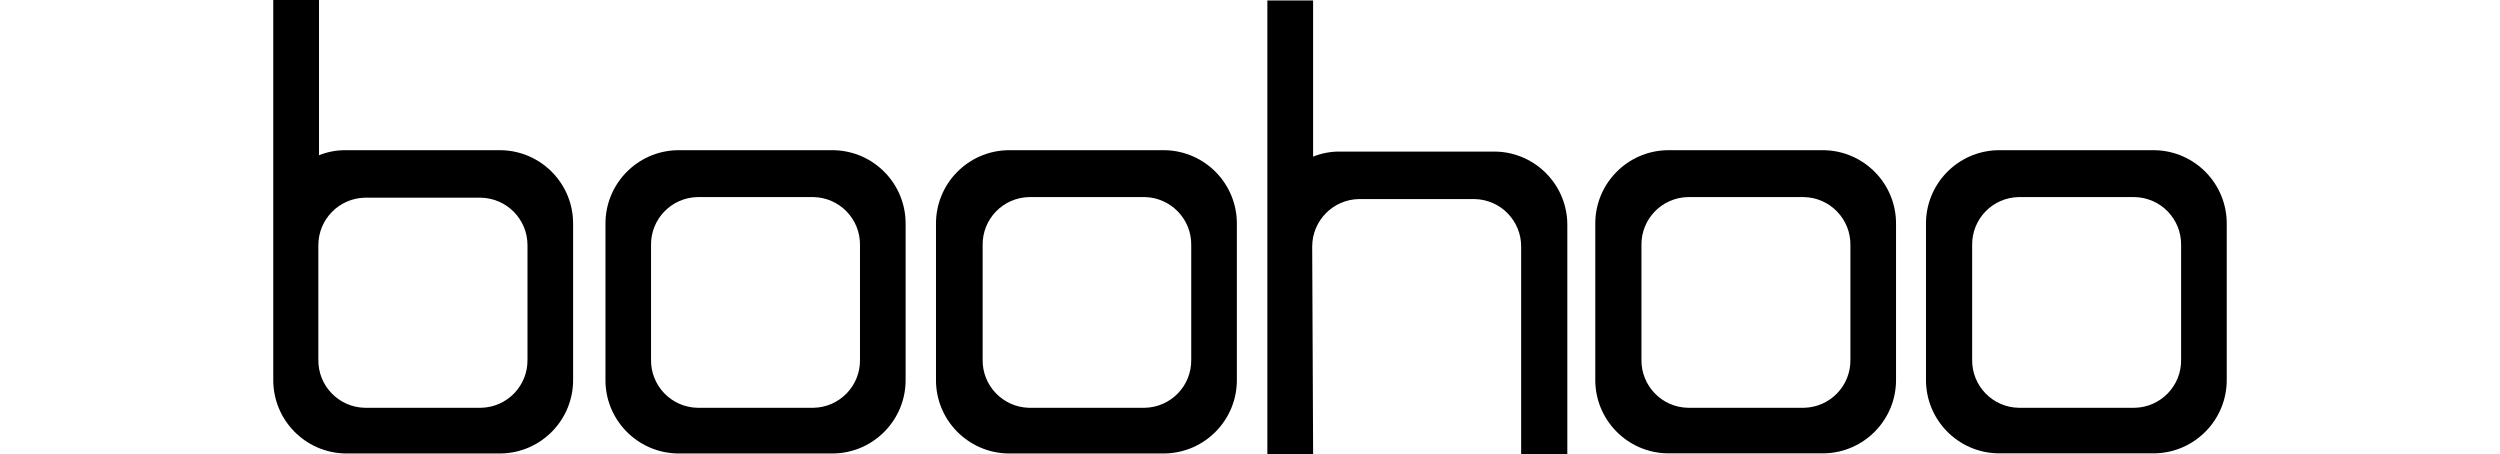
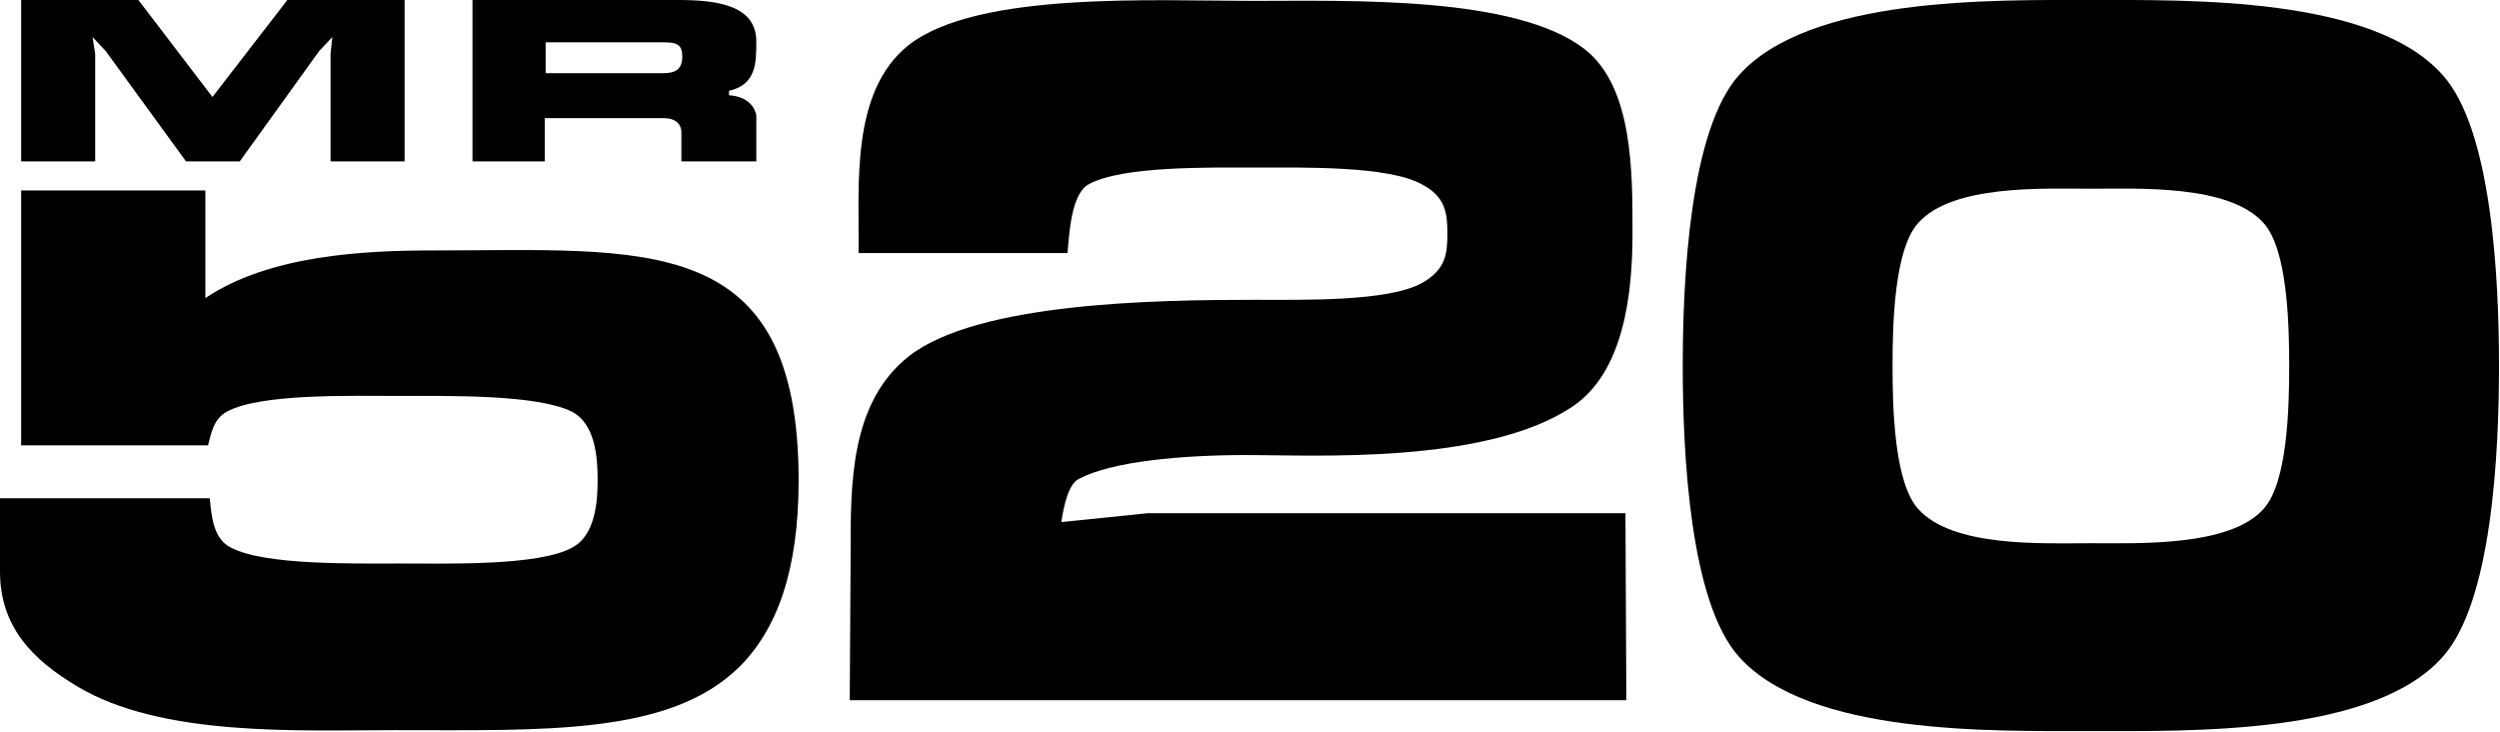
- <svg xmlns="http://www.w3.org/2000/svg" version="1.1" id="Layer_1" x="0px" y="0px" width="414.8px" height="75.3px" viewBox="0 0 414.8 75.3" style="enable-background:new 0 0 414.8 75.3;" xml:space="preserve">
+ <svg xmlns="http://www.w3.org/2000/svg" version="1.1" id="Слой_1" x="0px" y="0px" viewBox="0 0 283.5 82.9" enable-background="new 0 0 283.5 82.9" xml:space="preserve">
  <g>
-     <path d="M138.3,24.92h-25.88c-6.7,0.12-12.05,5.63-11.96,12.34v25.62c-0.11,6.71,5.25,12.24,11.96,12.36h25.88   c6.71-0.12,12.06-5.65,11.96-12.36V37.24C150.34,30.54,145,25.04,138.3,24.92z M142.69,40.69v18.98c0.07,4.34-3.38,7.91-7.72,7.99   h-19.23c-4.34-0.08-7.79-3.66-7.72-7.99V40.69c-0.07-4.34,3.38-7.91,7.72-7.99h19.23C139.3,32.78,142.76,36.36,142.69,40.69z" />
-     <path d="M193.26,24.92h-26c-6.7,0.12-12.05,5.63-11.96,12.34v25.62c-0.11,6.71,5.25,12.24,11.96,12.36h26   c6.71-0.12,12.06-5.65,11.96-12.36V37.24C205.3,30.54,199.96,25.04,193.26,24.92z M197.65,40.69v18.98   c0.07,4.34-3.38,7.91-7.72,7.99h-19.23c-4.31-0.12-7.73-3.68-7.66-7.99V40.69c-0.07-4.34,3.38-7.91,7.72-7.99h19.23   C194.3,32.82,197.72,36.38,197.65,40.69z" />
-     <path d="M302.63,24.92h-25.98c-6.7,0.12-12.05,5.63-11.96,12.34v25.62c-0.09,6.7,5.25,12.22,11.96,12.34h25.98   c6.7-0.12,12.05-5.63,11.96-12.34V37.24C314.67,30.54,309.32,25.04,302.63,24.92z M307.02,40.69v18.98   c0.07,4.34-3.38,7.91-7.72,7.99h-19.23c-4.34-0.08-7.79-3.66-7.72-7.99V40.69c-0.07-4.34,3.38-7.91,7.72-7.99h19.23   C303.63,32.78,307.09,36.36,307.02,40.69z" />
-     <path d="M357.5,24.92h-25.98c-6.7,0.12-12.05,5.63-11.96,12.34v25.62c-0.09,6.7,5.25,12.22,11.96,12.34h25.98   c6.7-0.12,12.05-5.63,11.96-12.34V37.24C369.54,30.54,364.2,25.04,357.5,24.92z M361.89,40.69v18.98c0.07,4.34-3.38,7.91-7.72,7.99   h-19.23c-4.34-0.08-7.79-3.66-7.72-7.99V40.69c-0.07-4.34,3.38-7.91,7.72-7.99h19.23C358.51,32.78,361.96,36.36,361.89,40.69   L361.89,40.69z" />
-     <path d="M83.13,24.92H57.15c-1.45,0.01-2.88,0.3-4.22,0.84V-0.18h-7.59V62.9c-0.09,6.7,5.25,12.22,11.96,12.34h25.83   c6.71-0.12,12.06-5.65,11.96-12.36V37.24C95.17,30.54,89.83,25.04,83.13,24.92z M87.52,40.69v18.98c0.07,4.34-3.38,7.91-7.72,7.99   H60.54c-4.34-0.08-7.79-3.66-7.72-7.99V40.69c0-4.29,3.43-7.8,7.72-7.89h19.23C84.08,32.88,87.53,36.39,87.52,40.69z" />
-     <path d="M247.99,25.15h-25.9c-1.45,0.01-2.88,0.3-4.22,0.84V0.08h-7.59v75.25h7.59v-0.67c0-3.04-0.15-33.51-0.15-33.74   c0-4.29,3.43-7.8,7.72-7.89h19.23c4.34,0.08,7.79,3.66,7.72,7.99v34.38h7.66V37.57c0.14-6.72-5.19-12.28-11.91-12.42   C248.09,25.15,248.04,25.15,247.99,25.15z" />
+     <path fill-rule="evenodd" clip-rule="evenodd" d="M214.2,58.6L214.2,58.6L214.2,58.6z" />
+     <path fill-rule="evenodd" clip-rule="evenodd" d="M6.4,78.3L6.4,78.3L6.4,78.3z" />
+     <path fill-rule="evenodd" clip-rule="evenodd" d="M53.6,18.3h8.2v-4.9h13.6c1.1,0,1.9,0.6,1.9,1.6v3.3h8.5v-5.2   c0,0-0.2-2.1-3.1-2.3v-0.5c3.1-0.7,3.1-3.2,3.1-5.6c0-4.2-4.7-4.7-8.9-4.7L53.6,0V18.3L53.6,18.3z M61.9,8.3V4.8h13.4   c1.4,0,2.1,0.2,2.1,1.6c0,1.5-0.8,1.9-2.2,1.9H61.9L61.9,8.3z" />
+     <polygon fill-rule="evenodd" clip-rule="evenodd" points="21.1,18.3 12,5.8 10.5,4.2 10.8,6.1 10.8,18.3 2.4,18.3 2.4,0 15.7,0    24.1,11 32.6,0 45.9,0 45.9,18.3 37.5,18.3 37.5,6.1 37.7,4.2 36.2,5.8 27.2,18.3 21.1,18.3  " />
+     <path fill-rule="evenodd" clip-rule="evenodd" d="M237.2,0c11.2,0,32-0.4,39.9,8.5c5.6,6.2,6.4,23.1,6.4,33c0,9.9-0.8,26.8-6.4,33   c-7.9,8.9-28.7,8.4-39.9,8.4s-31.9,0.5-39.9-8.4c-5.6-6.2-6.4-23.1-6.4-33c0-9.9,0.8-26.8,6.4-33C205.3-0.4,226,0,237.2,0L237.2,0z    M237.2,21.4c5.4,0,15.7-0.5,19.6,3.9c2.7,3,2.9,11.4,2.9,16.2c0,4.8-0.2,13.2-2.9,16.2c-3.8,4.3-14.1,3.9-19.6,3.9   s-15.7,0.5-19.6-3.9c-2.7-3-2.9-11.4-2.9-16.2s0.2-13.2,2.9-16.2C221.5,20.9,231.8,21.4,237.2,21.4L237.2,21.4z" />
+     <path fill-rule="evenodd" clip-rule="evenodd" d="M44.8,82.8c17,0,31.2,0.6,39.1-7.2c4.2-4.2,6.7-10.8,6.7-21.1   c0-28.4-17.4-26.1-41.4-26.1c-7.8,0-18.6,0.5-25.9,5.4V21.6H2.4v28.9h21.2c0.4-1.6,0.7-3,2.1-3.8c3.8-2.1,14.1-1.8,19.6-1.8   c5.4,0,15.7-0.2,19.6,1.8c2.7,1.4,2.9,5.4,2.9,7.7c0,2.3-0.2,6.3-2.9,7.7c-3.8,2.1-14.1,1.8-19.6,1.8c-5.4,0-15.3,0.2-19.1-1.8   c-2-1-2.2-3.5-2.4-5.6H0v8.3c0,6.3,3.7,10,8.7,13C18.3,83.6,33.9,82.8,44.8,82.8L44.8,82.8z" />
+     <path fill-rule="evenodd" clip-rule="evenodd" d="M184.5,79.4H96.4l0.1-16.7c0-7.7-0.1-17,6.6-22.3c7.8-6.1,27.9-6.4,39.3-6.4   c5.7,0,15.1,0.2,18.9-1.9c2.7-1.5,2.9-3.3,2.9-5.6c0-2.3-0.2-4.2-2.9-5.6c-3.8-2.1-13.3-1.9-18.7-1.9c-5.4,0-15.3-0.2-19.1,1.9   c-2,1.1-2.2,5.7-2.4,7.8H97.4c0.1-7.5-1-18.3,5.7-23.6c7.8-6.1,27.9-5,39-5c11.1,0,29.9-0.6,37.7,5.5c5.5,4.3,5.4,14.1,5.4,20.9   c0,6.9-1,15.7-6.8,19.6c-9.8,6.6-29.5,5.5-36.9,5.5s-15.3,0.7-19.1,2.7c-1.2,0.6-1.7,3-2,4.9l9.8-1l54.2,0L184.5,79.4L184.5,79.4z" />
  </g>
</svg>
